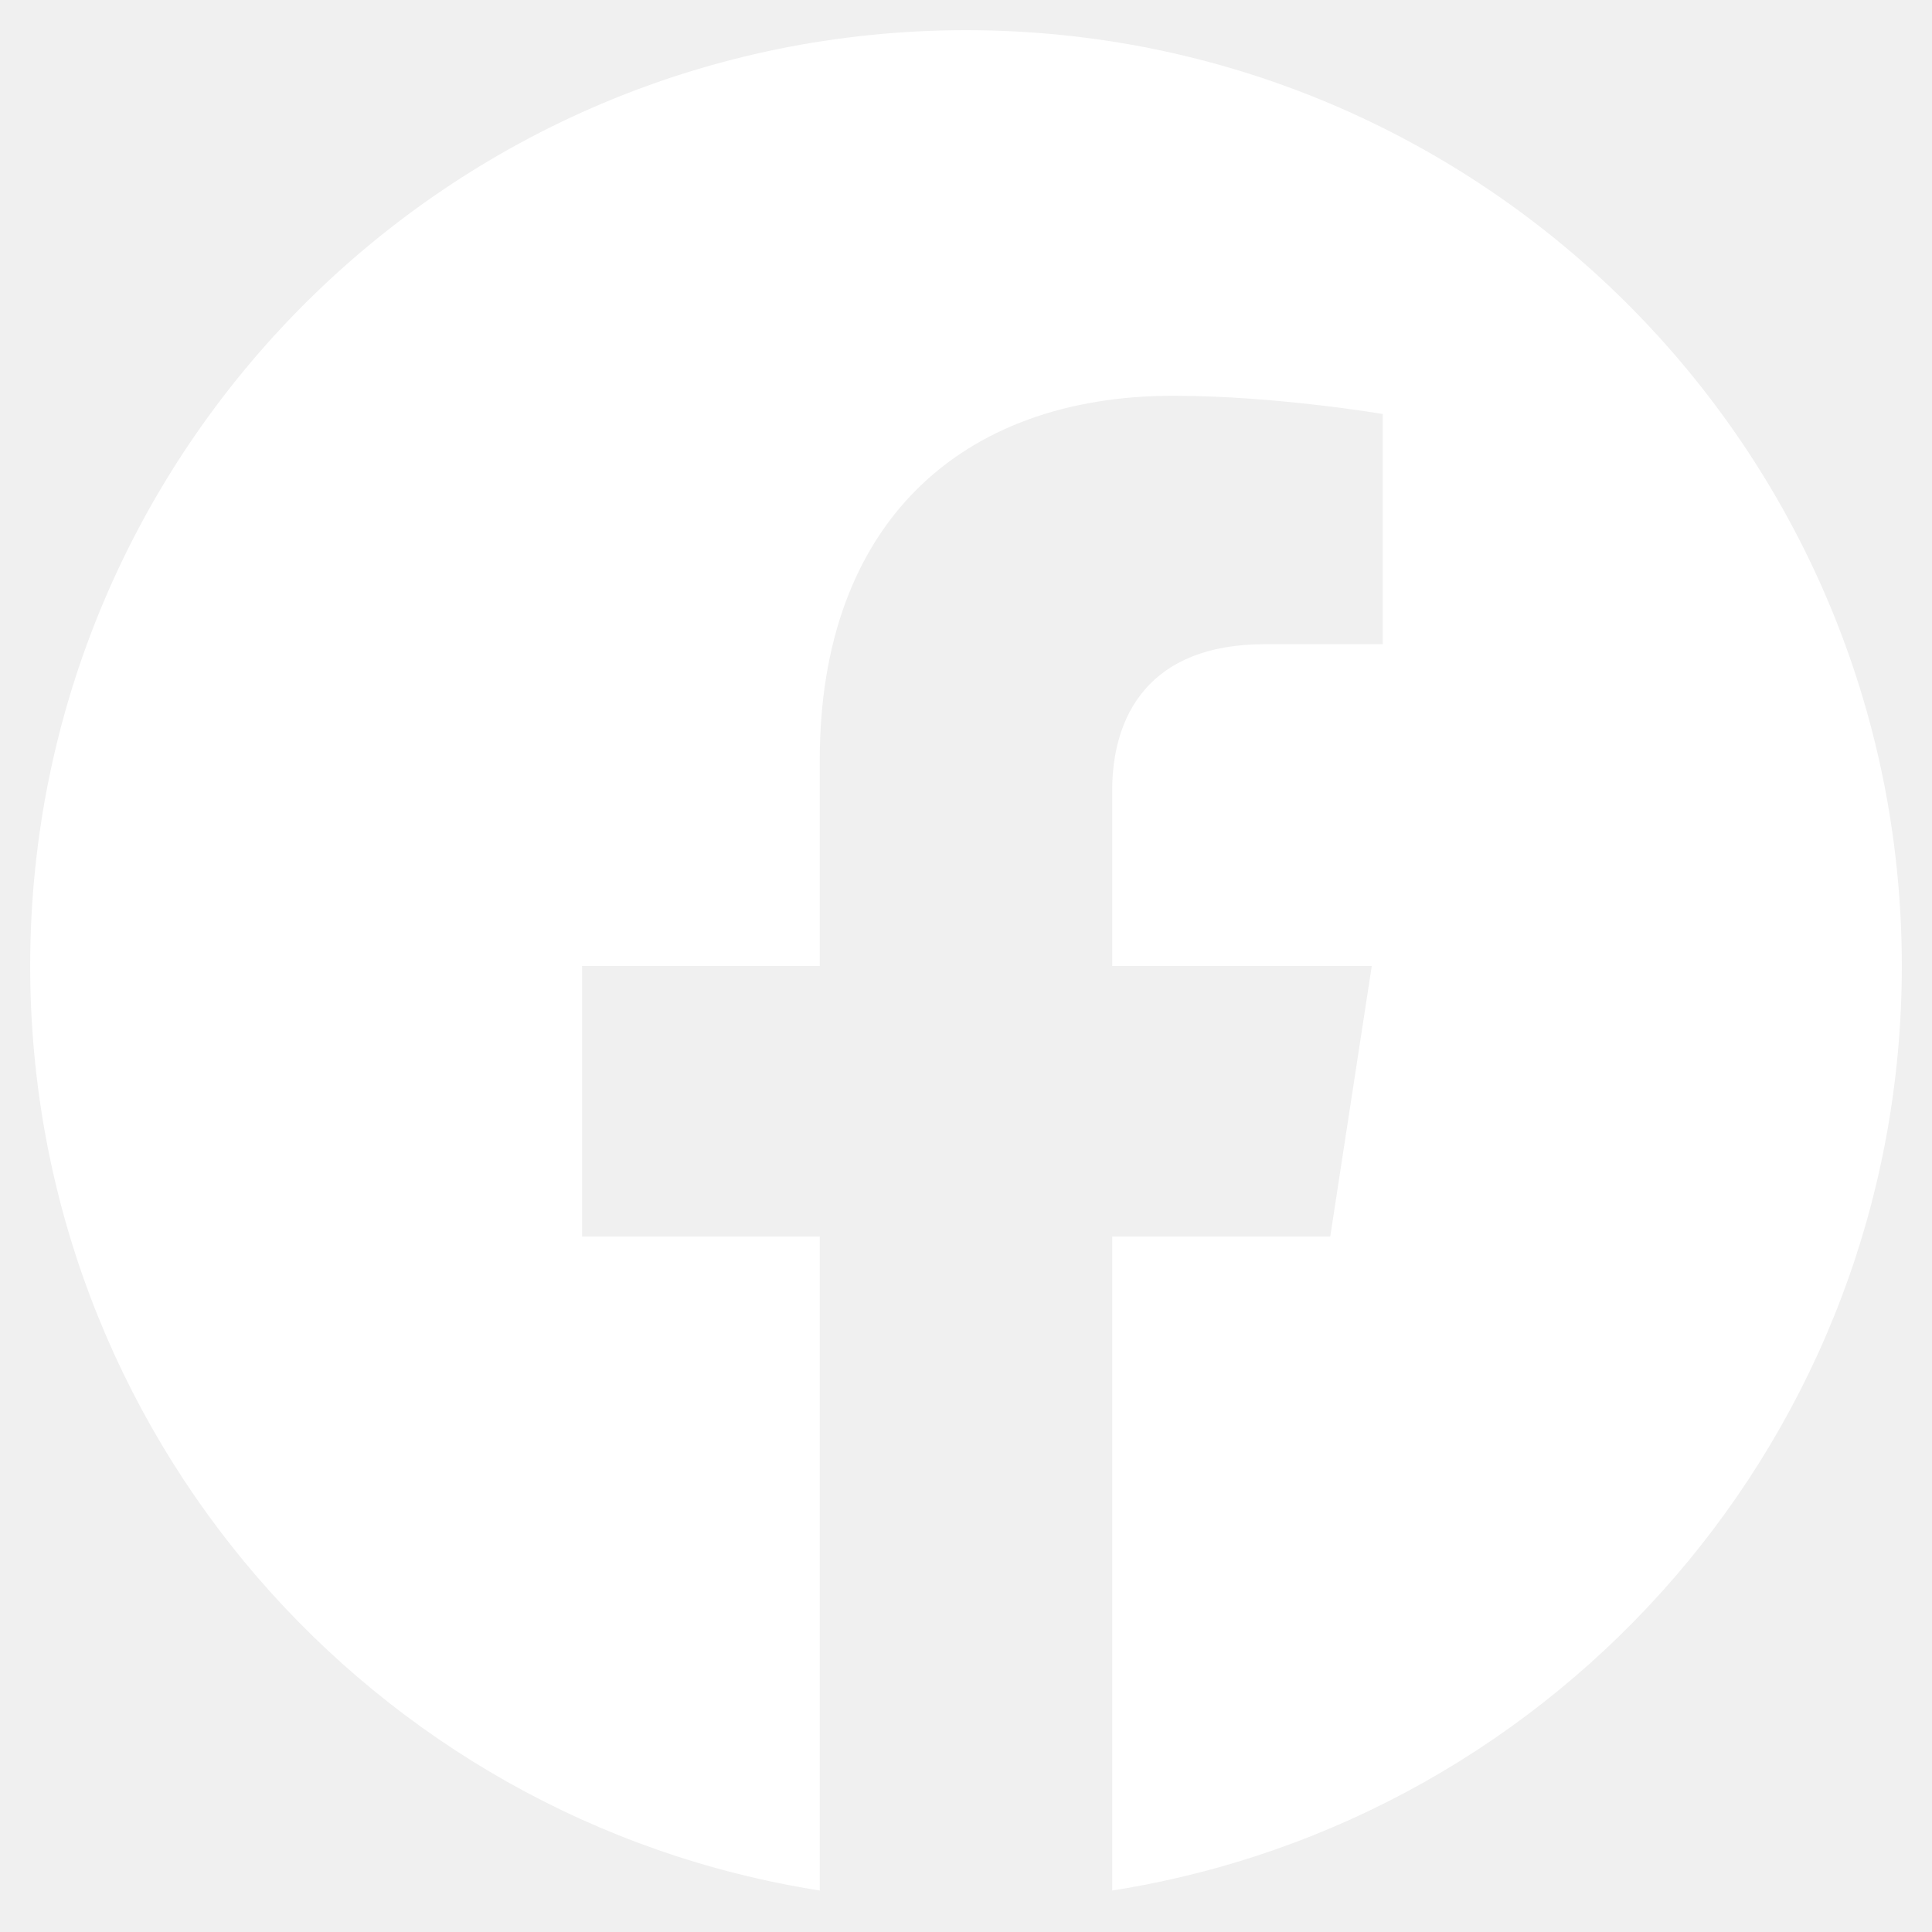
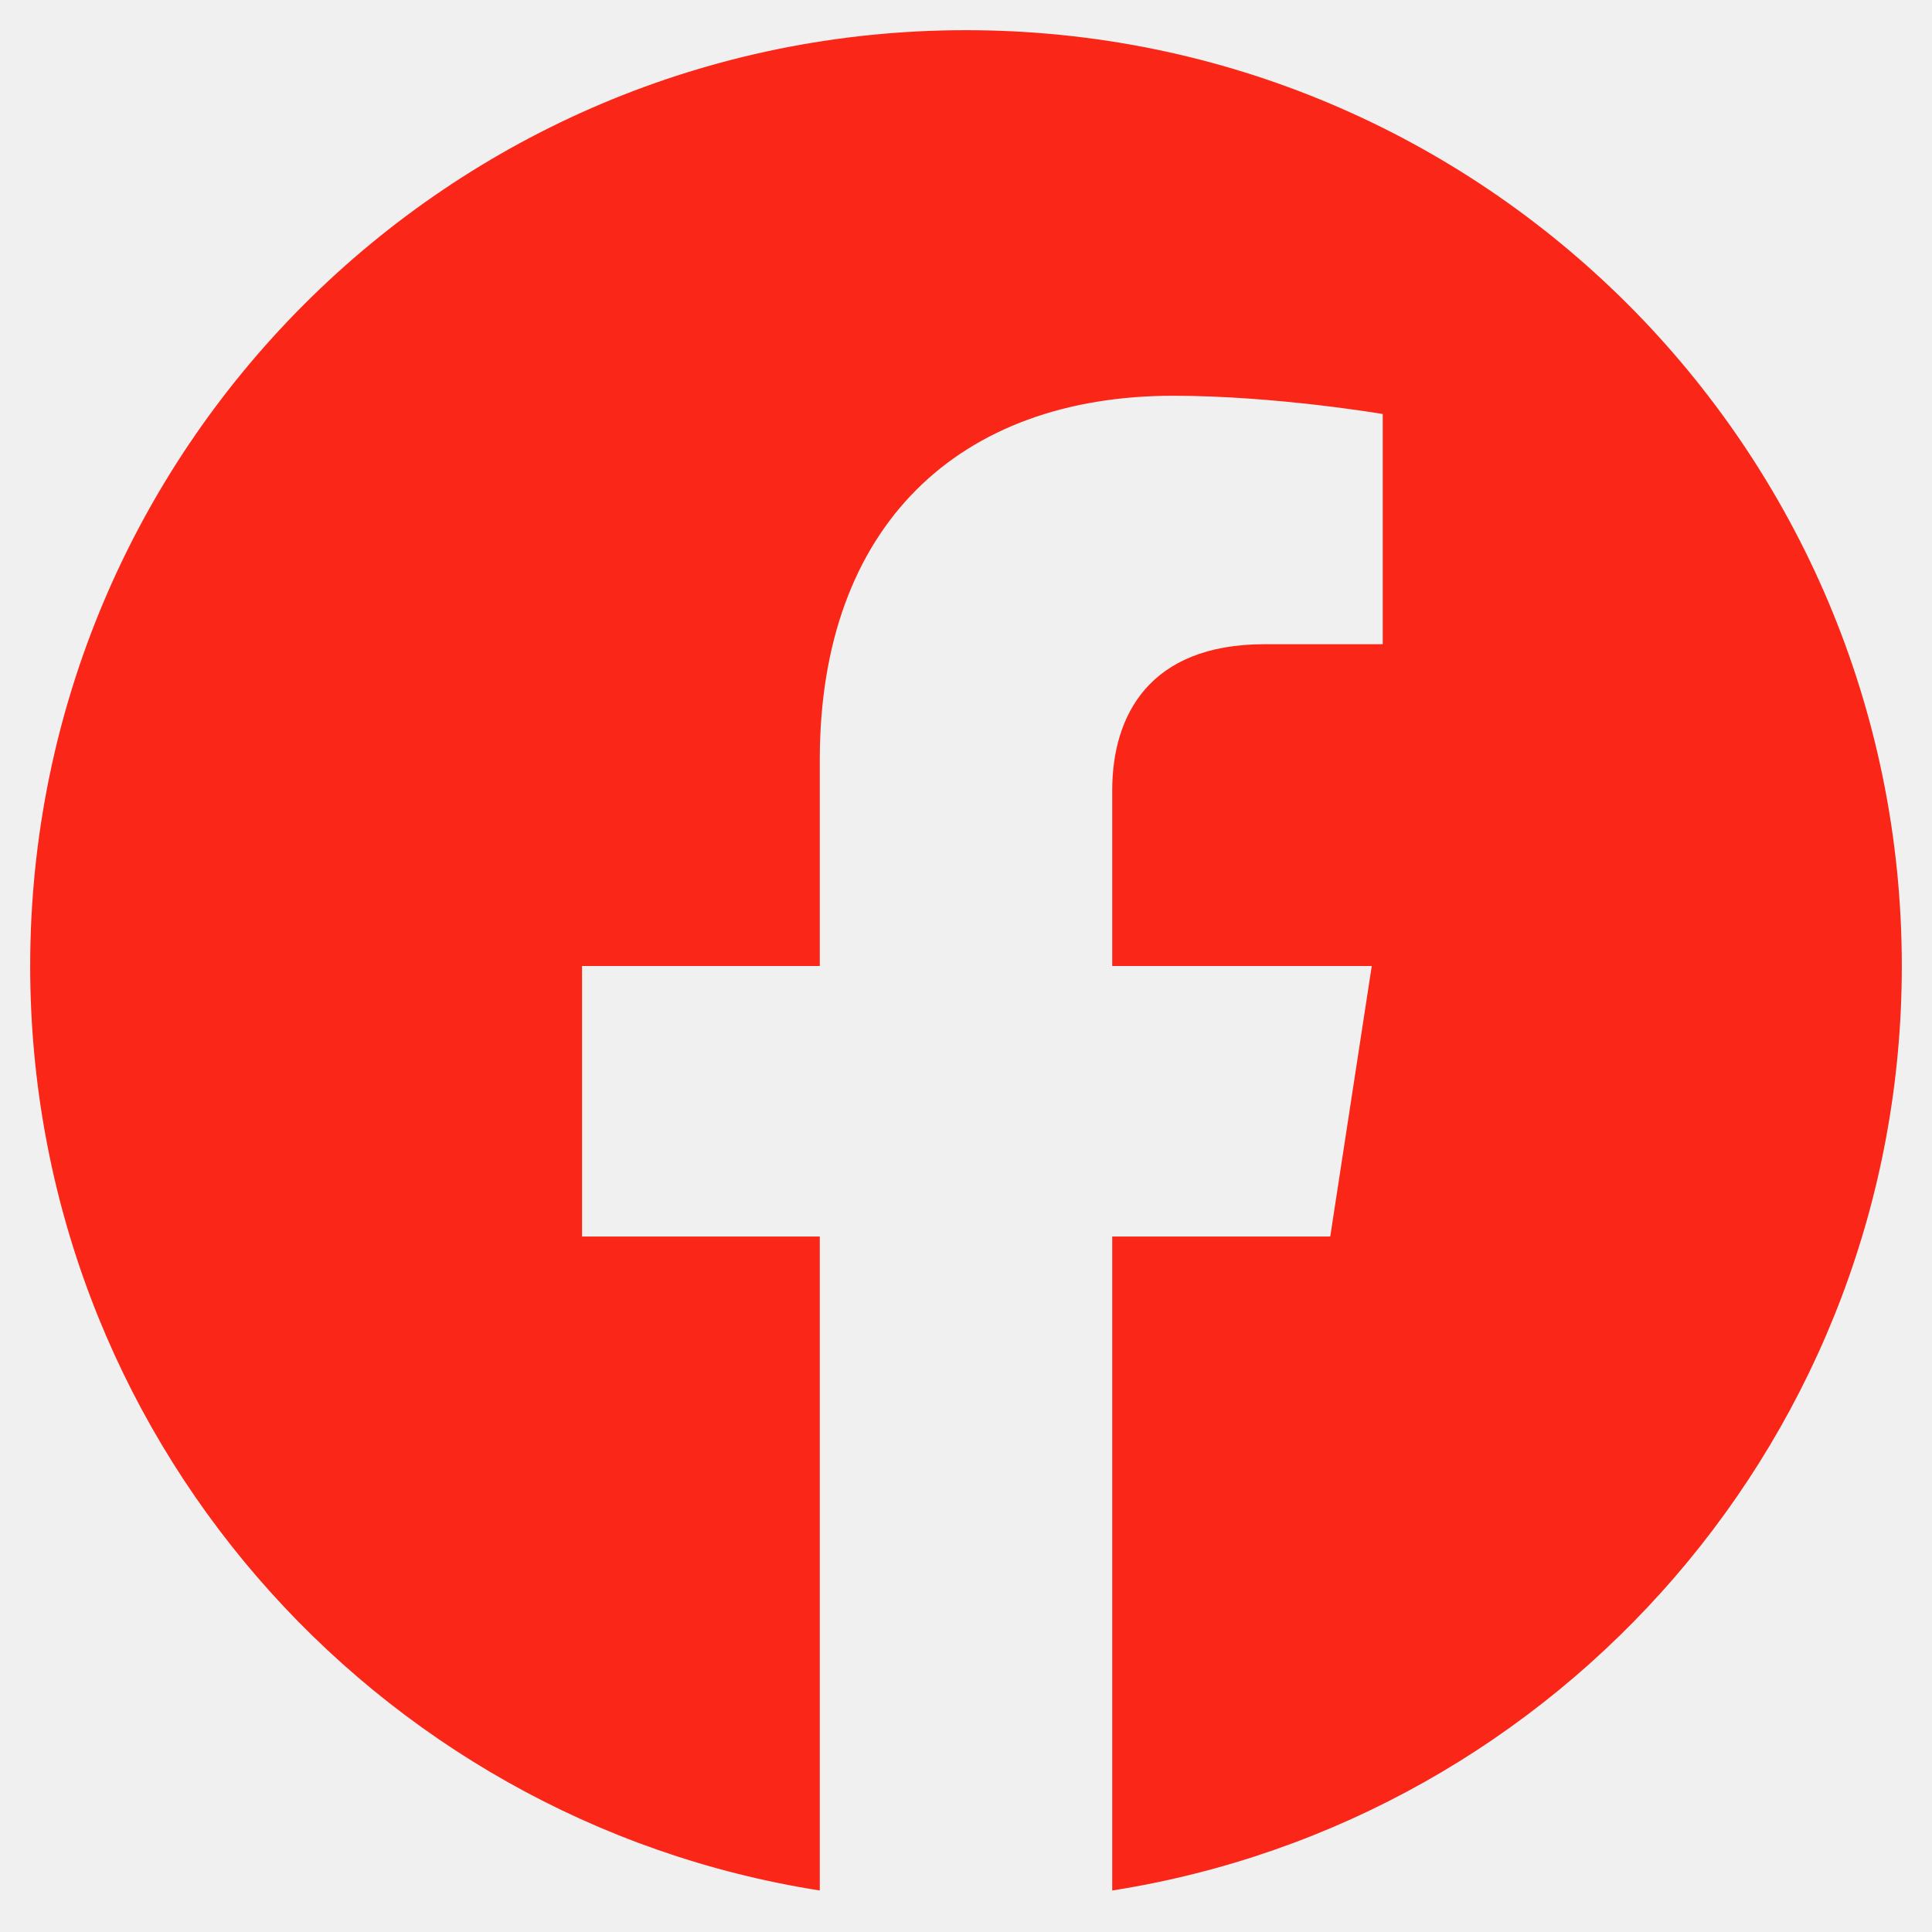
<svg xmlns="http://www.w3.org/2000/svg" aria-hidden="true" focusable="false" data-prefix="fab" data-icon="facebook" class="svg-inline--fa fa-facebook fa-w-16" role="img" viewBox="0 0 512 512">
-   <path fill="#fff" d="M504 256C504 119 393 8 256 8S8 119 8 256c0 123.78 90.69 226.38 209.25 245V327.69h-63V256h63v-54.64c0-62.15 37-96.48 93.67-96.48 27.14 0 55.52 4.84 55.52 4.84v61h-31.28c-30.8 0-40.41 19.12-40.41 38.73V256h68.78l-11 71.69h-57.78V501C413.31 482.38 504 379.78 504 256z" />
+   <path fill="#fa2617" d="M504 256C504 119 393 8 256 8S8 119 8 256c0 123.78 90.69 226.38 209.25 245V327.69h-63V256h63v-54.64c0-62.15 37-96.48 93.67-96.48 27.14 0 55.52 4.84 55.52 4.84v61h-31.28c-30.8 0-40.41 19.12-40.41 38.73V256h68.78l-11 71.69h-57.78V501C413.31 482.38 504 379.78 504 256z" />
</svg>
